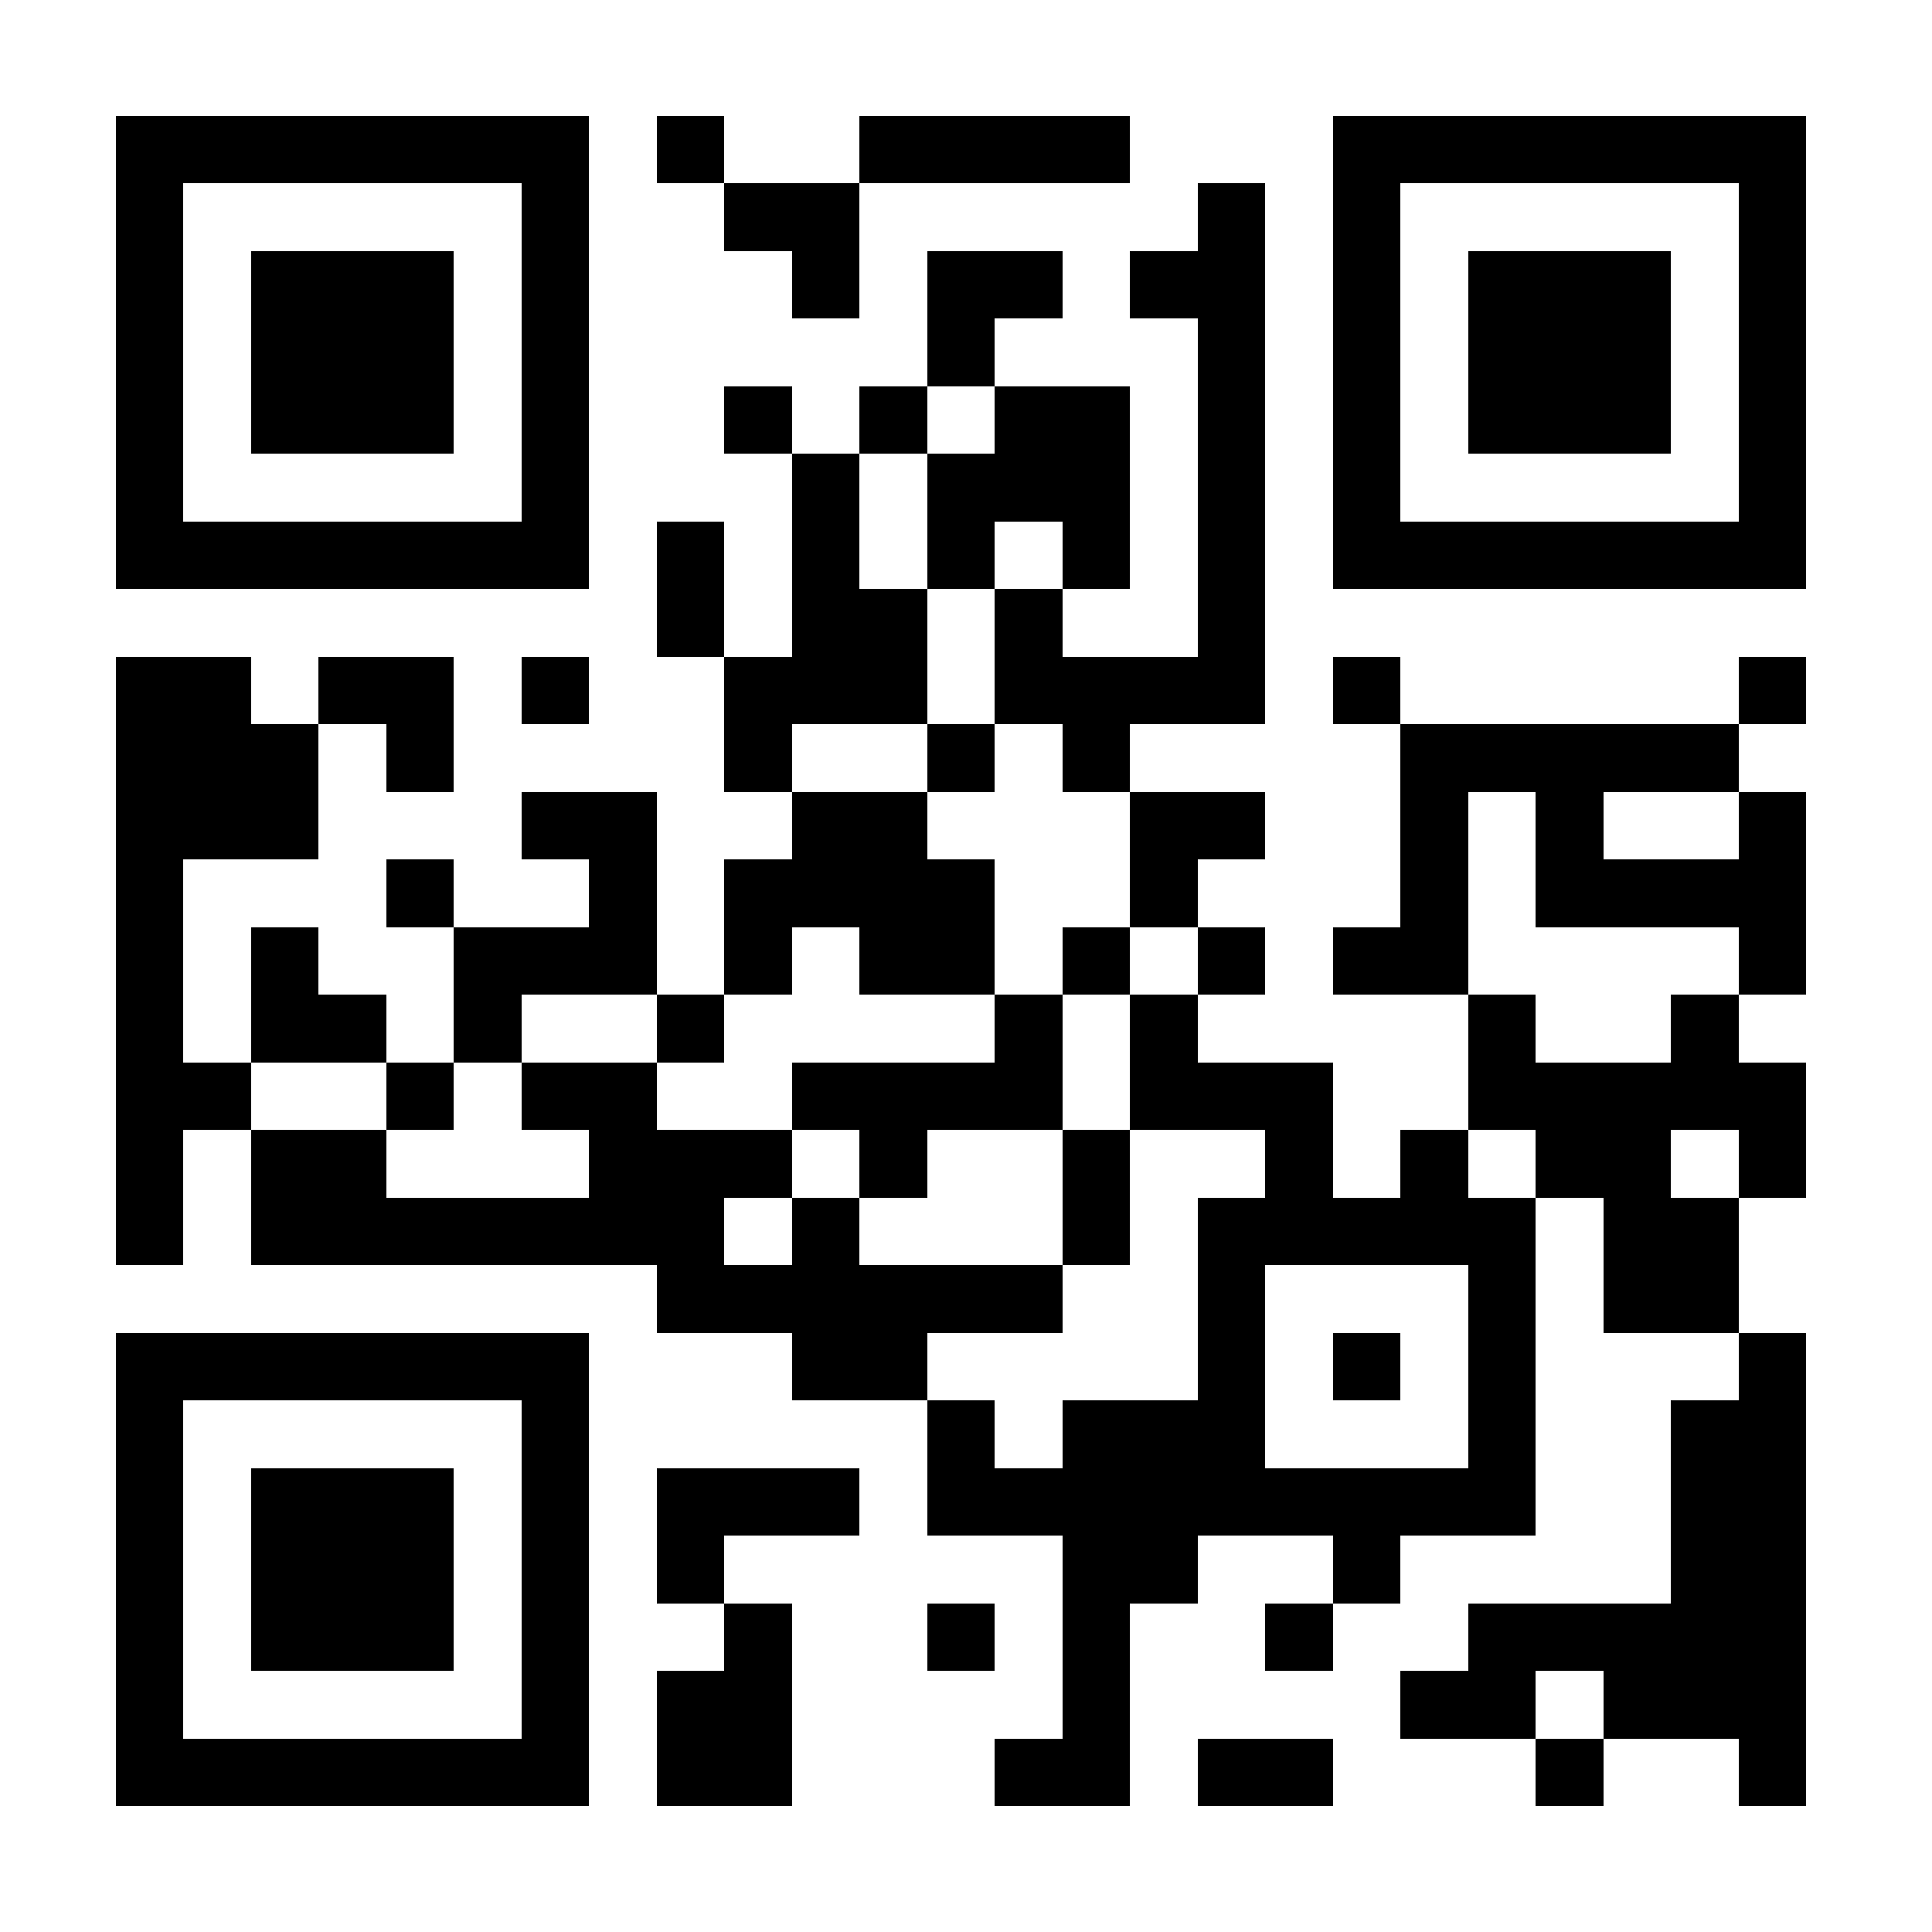
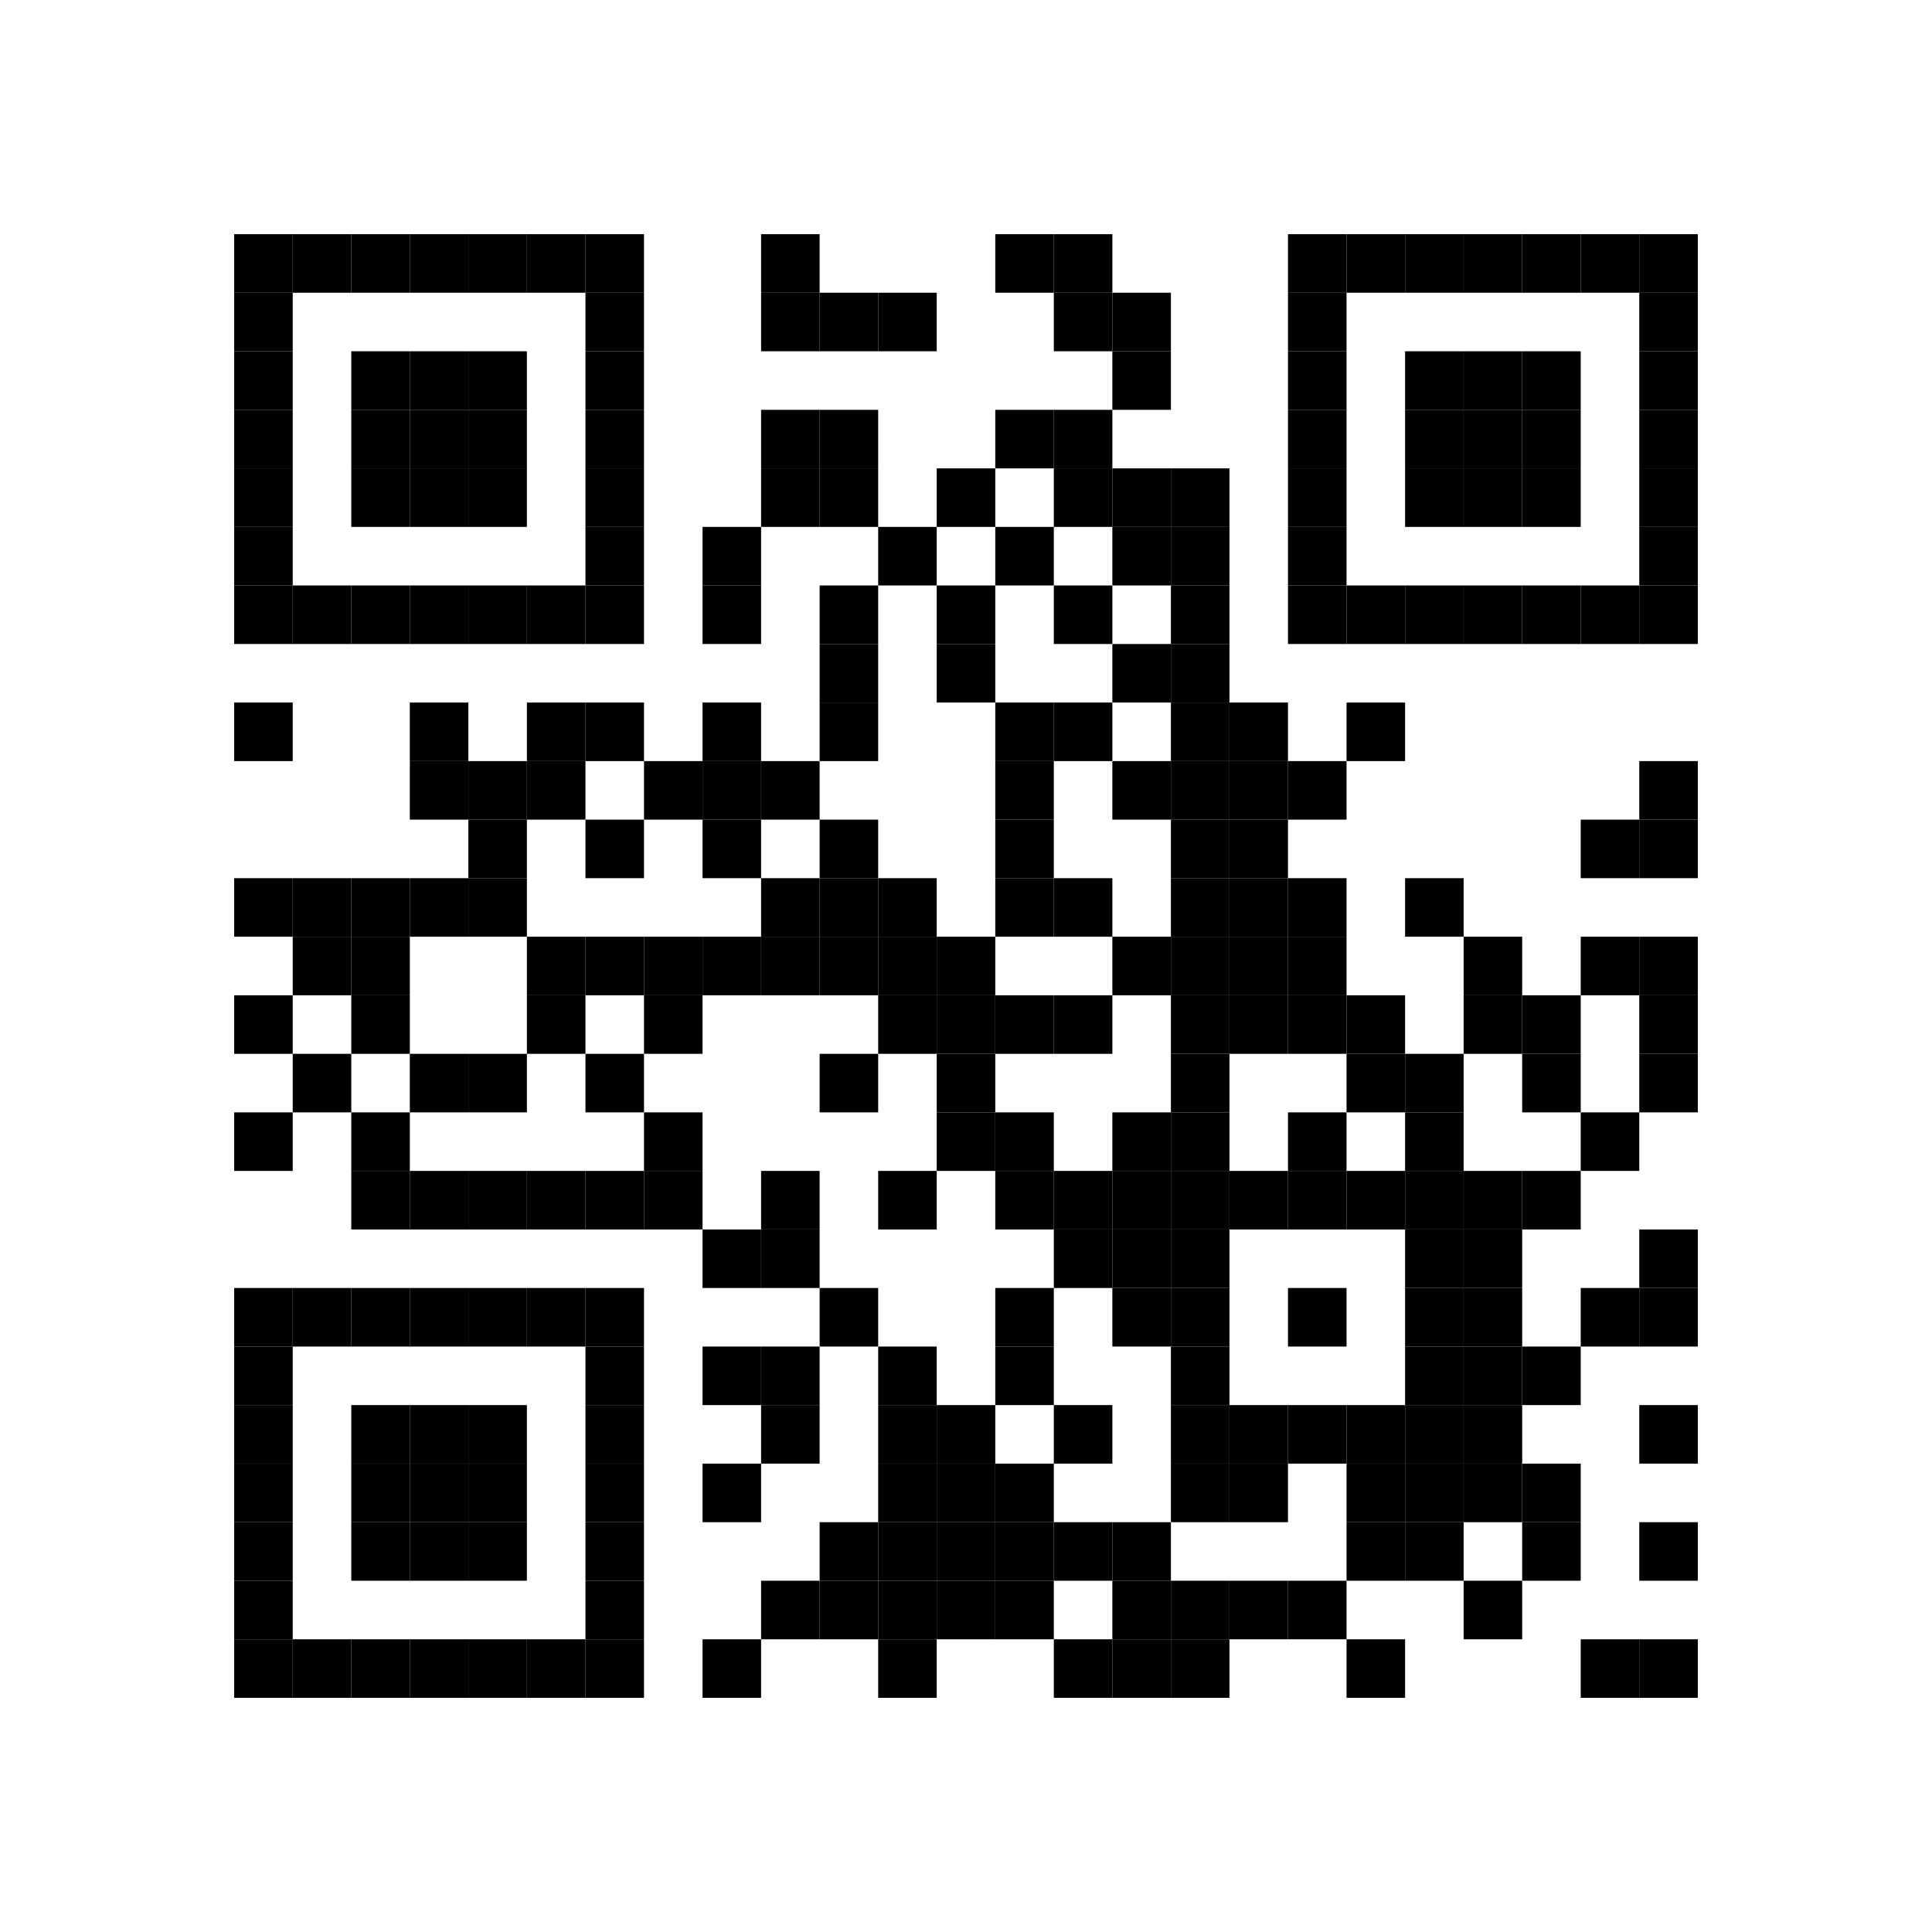
- <svg xmlns="http://www.w3.org/2000/svg" version="1.1" baseProfile="tiny" width="200" height="200">
-   <rect shape-rendering="optimizeSpeed" x="0" y="0" width="200" height="200" fill="white" />
-   <rect shape-rendering="optimizeSpeed" x="12" y="12" width="7" height="7" fill="black" />
-   <rect shape-rendering="optimizeSpeed" x="19" y="12" width="7" height="7" fill="black" />
-   <rect shape-rendering="optimizeSpeed" x="26" y="12" width="7" height="7" fill="black" />
-   <rect shape-rendering="optimizeSpeed" x="33" y="12" width="7" height="7" fill="black" />
-   <rect shape-rendering="optimizeSpeed" x="40" y="12" width="7" height="7" fill="black" />
-   <rect shape-rendering="optimizeSpeed" x="47" y="12" width="7" height="7" fill="black" />
-   <rect shape-rendering="optimizeSpeed" x="54" y="12" width="7" height="7" fill="black" />
-   <rect shape-rendering="optimizeSpeed" x="68" y="12" width="7" height="7" fill="black" />
-   <rect shape-rendering="optimizeSpeed" x="89" y="12" width="7" height="7" fill="black" />
-   <rect shape-rendering="optimizeSpeed" x="96" y="12" width="7" height="7" fill="black" />
-   <rect shape-rendering="optimizeSpeed" x="103" y="12" width="7" height="7" fill="black" />
-   <rect shape-rendering="optimizeSpeed" x="110" y="12" width="7" height="7" fill="black" />
-   <rect shape-rendering="optimizeSpeed" x="138" y="12" width="7" height="7" fill="black" />
-   <rect shape-rendering="optimizeSpeed" x="145" y="12" width="7" height="7" fill="black" />
-   <rect shape-rendering="optimizeSpeed" x="152" y="12" width="7" height="7" fill="black" />
-   <rect shape-rendering="optimizeSpeed" x="159" y="12" width="7" height="7" fill="black" />
-   <rect shape-rendering="optimizeSpeed" x="166" y="12" width="7" height="7" fill="black" />
-   <rect shape-rendering="optimizeSpeed" x="173" y="12" width="7" height="7" fill="black" />
-   <rect shape-rendering="optimizeSpeed" x="180" y="12" width="7" height="7" fill="black" />
-   <rect shape-rendering="optimizeSpeed" x="12" y="19" width="7" height="7" fill="black" />
-   <rect shape-rendering="optimizeSpeed" x="54" y="19" width="7" height="7" fill="black" />
-   <rect shape-rendering="optimizeSpeed" x="75" y="19" width="7" height="7" fill="black" />
-   <rect shape-rendering="optimizeSpeed" x="82" y="19" width="7" height="7" fill="black" />
-   <rect shape-rendering="optimizeSpeed" x="124" y="19" width="7" height="7" fill="black" />
-   <rect shape-rendering="optimizeSpeed" x="138" y="19" width="7" height="7" fill="black" />
-   <rect shape-rendering="optimizeSpeed" x="180" y="19" width="7" height="7" fill="black" />
-   <rect shape-rendering="optimizeSpeed" x="12" y="26" width="7" height="7" fill="black" />
-   <rect shape-rendering="optimizeSpeed" x="26" y="26" width="7" height="7" fill="black" />
-   <rect shape-rendering="optimizeSpeed" x="33" y="26" width="7" height="7" fill="black" />
-   <rect shape-rendering="optimizeSpeed" x="40" y="26" width="7" height="7" fill="black" />
-   <rect shape-rendering="optimizeSpeed" x="54" y="26" width="7" height="7" fill="black" />
-   <rect shape-rendering="optimizeSpeed" x="82" y="26" width="7" height="7" fill="black" />
-   <rect shape-rendering="optimizeSpeed" x="96" y="26" width="7" height="7" fill="black" />
-   <rect shape-rendering="optimizeSpeed" x="103" y="26" width="7" height="7" fill="black" />
-   <rect shape-rendering="optimizeSpeed" x="117" y="26" width="7" height="7" fill="black" />
-   <rect shape-rendering="optimizeSpeed" x="124" y="26" width="7" height="7" fill="black" />
-   <rect shape-rendering="optimizeSpeed" x="138" y="26" width="7" height="7" fill="black" />
-   <rect shape-rendering="optimizeSpeed" x="152" y="26" width="7" height="7" fill="black" />
-   <rect shape-rendering="optimizeSpeed" x="159" y="26" width="7" height="7" fill="black" />
-   <rect shape-rendering="optimizeSpeed" x="166" y="26" width="7" height="7" fill="black" />
-   <rect shape-rendering="optimizeSpeed" x="180" y="26" width="7" height="7" fill="black" />
-   <rect shape-rendering="optimizeSpeed" x="12" y="33" width="7" height="7" fill="black" />
-   <rect shape-rendering="optimizeSpeed" x="26" y="33" width="7" height="7" fill="black" />
-   <rect shape-rendering="optimizeSpeed" x="33" y="33" width="7" height="7" fill="black" />
-   <rect shape-rendering="optimizeSpeed" x="40" y="33" width="7" height="7" fill="black" />
-   <rect shape-rendering="optimizeSpeed" x="54" y="33" width="7" height="7" fill="black" />
-   <rect shape-rendering="optimizeSpeed" x="96" y="33" width="7" height="7" fill="black" />
-   <rect shape-rendering="optimizeSpeed" x="124" y="33" width="7" height="7" fill="black" />
-   <rect shape-rendering="optimizeSpeed" x="138" y="33" width="7" height="7" fill="black" />
-   <rect shape-rendering="optimizeSpeed" x="152" y="33" width="7" height="7" fill="black" />
-   <rect shape-rendering="optimizeSpeed" x="159" y="33" width="7" height="7" fill="black" />
-   <rect shape-rendering="optimizeSpeed" x="166" y="33" width="7" height="7" fill="black" />
-   <rect shape-rendering="optimizeSpeed" x="180" y="33" width="7" height="7" fill="black" />
-   <rect shape-rendering="optimizeSpeed" x="12" y="40" width="7" height="7" fill="black" />
-   <rect shape-rendering="optimizeSpeed" x="26" y="40" width="7" height="7" fill="black" />
-   <rect shape-rendering="optimizeSpeed" x="33" y="40" width="7" height="7" fill="black" />
-   <rect shape-rendering="optimizeSpeed" x="40" y="40" width="7" height="7" fill="black" />
-   <rect shape-rendering="optimizeSpeed" x="54" y="40" width="7" height="7" fill="black" />
-   <rect shape-rendering="optimizeSpeed" x="75" y="40" width="7" height="7" fill="black" />
-   <rect shape-rendering="optimizeSpeed" x="89" y="40" width="7" height="7" fill="black" />
-   <rect shape-rendering="optimizeSpeed" x="103" y="40" width="7" height="7" fill="black" />
-   <rect shape-rendering="optimizeSpeed" x="110" y="40" width="7" height="7" fill="black" />
-   <rect shape-rendering="optimizeSpeed" x="124" y="40" width="7" height="7" fill="black" />
-   <rect shape-rendering="optimizeSpeed" x="138" y="40" width="7" height="7" fill="black" />
-   <rect shape-rendering="optimizeSpeed" x="152" y="40" width="7" height="7" fill="black" />
-   <rect shape-rendering="optimizeSpeed" x="159" y="40" width="7" height="7" fill="black" />
-   <rect shape-rendering="optimizeSpeed" x="166" y="40" width="7" height="7" fill="black" />
-   <rect shape-rendering="optimizeSpeed" x="180" y="40" width="7" height="7" fill="black" />
-   <rect shape-rendering="optimizeSpeed" x="12" y="47" width="7" height="7" fill="black" />
-   <rect shape-rendering="optimizeSpeed" x="54" y="47" width="7" height="7" fill="black" />
-   <rect shape-rendering="optimizeSpeed" x="82" y="47" width="7" height="7" fill="black" />
-   <rect shape-rendering="optimizeSpeed" x="96" y="47" width="7" height="7" fill="black" />
-   <rect shape-rendering="optimizeSpeed" x="103" y="47" width="7" height="7" fill="black" />
-   <rect shape-rendering="optimizeSpeed" x="110" y="47" width="7" height="7" fill="black" />
-   <rect shape-rendering="optimizeSpeed" x="124" y="47" width="7" height="7" fill="black" />
-   <rect shape-rendering="optimizeSpeed" x="138" y="47" width="7" height="7" fill="black" />
-   <rect shape-rendering="optimizeSpeed" x="180" y="47" width="7" height="7" fill="black" />
-   <rect shape-rendering="optimizeSpeed" x="12" y="54" width="7" height="7" fill="black" />
-   <rect shape-rendering="optimizeSpeed" x="19" y="54" width="7" height="7" fill="black" />
-   <rect shape-rendering="optimizeSpeed" x="26" y="54" width="7" height="7" fill="black" />
-   <rect shape-rendering="optimizeSpeed" x="33" y="54" width="7" height="7" fill="black" />
-   <rect shape-rendering="optimizeSpeed" x="40" y="54" width="7" height="7" fill="black" />
-   <rect shape-rendering="optimizeSpeed" x="47" y="54" width="7" height="7" fill="black" />
-   <rect shape-rendering="optimizeSpeed" x="54" y="54" width="7" height="7" fill="black" />
-   <rect shape-rendering="optimizeSpeed" x="68" y="54" width="7" height="7" fill="black" />
-   <rect shape-rendering="optimizeSpeed" x="82" y="54" width="7" height="7" fill="black" />
-   <rect shape-rendering="optimizeSpeed" x="96" y="54" width="7" height="7" fill="black" />
-   <rect shape-rendering="optimizeSpeed" x="110" y="54" width="7" height="7" fill="black" />
-   <rect shape-rendering="optimizeSpeed" x="124" y="54" width="7" height="7" fill="black" />
-   <rect shape-rendering="optimizeSpeed" x="138" y="54" width="7" height="7" fill="black" />
-   <rect shape-rendering="optimizeSpeed" x="145" y="54" width="7" height="7" fill="black" />
-   <rect shape-rendering="optimizeSpeed" x="152" y="54" width="7" height="7" fill="black" />
-   <rect shape-rendering="optimizeSpeed" x="159" y="54" width="7" height="7" fill="black" />
-   <rect shape-rendering="optimizeSpeed" x="166" y="54" width="7" height="7" fill="black" />
-   <rect shape-rendering="optimizeSpeed" x="173" y="54" width="7" height="7" fill="black" />
-   <rect shape-rendering="optimizeSpeed" x="180" y="54" width="7" height="7" fill="black" />
-   <rect shape-rendering="optimizeSpeed" x="68" y="61" width="7" height="7" fill="black" />
-   <rect shape-rendering="optimizeSpeed" x="82" y="61" width="7" height="7" fill="black" />
-   <rect shape-rendering="optimizeSpeed" x="89" y="61" width="7" height="7" fill="black" />
-   <rect shape-rendering="optimizeSpeed" x="103" y="61" width="7" height="7" fill="black" />
-   <rect shape-rendering="optimizeSpeed" x="124" y="61" width="7" height="7" fill="black" />
-   <rect shape-rendering="optimizeSpeed" x="12" y="68" width="7" height="7" fill="black" />
-   <rect shape-rendering="optimizeSpeed" x="19" y="68" width="7" height="7" fill="black" />
-   <rect shape-rendering="optimizeSpeed" x="33" y="68" width="7" height="7" fill="black" />
-   <rect shape-rendering="optimizeSpeed" x="40" y="68" width="7" height="7" fill="black" />
-   <rect shape-rendering="optimizeSpeed" x="54" y="68" width="7" height="7" fill="black" />
-   <rect shape-rendering="optimizeSpeed" x="75" y="68" width="7" height="7" fill="black" />
-   <rect shape-rendering="optimizeSpeed" x="82" y="68" width="7" height="7" fill="black" />
-   <rect shape-rendering="optimizeSpeed" x="89" y="68" width="7" height="7" fill="black" />
-   <rect shape-rendering="optimizeSpeed" x="103" y="68" width="7" height="7" fill="black" />
-   <rect shape-rendering="optimizeSpeed" x="110" y="68" width="7" height="7" fill="black" />
-   <rect shape-rendering="optimizeSpeed" x="117" y="68" width="7" height="7" fill="black" />
-   <rect shape-rendering="optimizeSpeed" x="124" y="68" width="7" height="7" fill="black" />
-   <rect shape-rendering="optimizeSpeed" x="138" y="68" width="7" height="7" fill="black" />
-   <rect shape-rendering="optimizeSpeed" x="180" y="68" width="7" height="7" fill="black" />
-   <rect shape-rendering="optimizeSpeed" x="12" y="75" width="7" height="7" fill="black" />
-   <rect shape-rendering="optimizeSpeed" x="19" y="75" width="7" height="7" fill="black" />
-   <rect shape-rendering="optimizeSpeed" x="26" y="75" width="7" height="7" fill="black" />
-   <rect shape-rendering="optimizeSpeed" x="40" y="75" width="7" height="7" fill="black" />
-   <rect shape-rendering="optimizeSpeed" x="75" y="75" width="7" height="7" fill="black" />
-   <rect shape-rendering="optimizeSpeed" x="96" y="75" width="7" height="7" fill="black" />
-   <rect shape-rendering="optimizeSpeed" x="110" y="75" width="7" height="7" fill="black" />
-   <rect shape-rendering="optimizeSpeed" x="145" y="75" width="7" height="7" fill="black" />
-   <rect shape-rendering="optimizeSpeed" x="152" y="75" width="7" height="7" fill="black" />
-   <rect shape-rendering="optimizeSpeed" x="159" y="75" width="7" height="7" fill="black" />
-   <rect shape-rendering="optimizeSpeed" x="166" y="75" width="7" height="7" fill="black" />
-   <rect shape-rendering="optimizeSpeed" x="173" y="75" width="7" height="7" fill="black" />
-   <rect shape-rendering="optimizeSpeed" x="12" y="82" width="7" height="7" fill="black" />
-   <rect shape-rendering="optimizeSpeed" x="19" y="82" width="7" height="7" fill="black" />
-   <rect shape-rendering="optimizeSpeed" x="26" y="82" width="7" height="7" fill="black" />
-   <rect shape-rendering="optimizeSpeed" x="54" y="82" width="7" height="7" fill="black" />
-   <rect shape-rendering="optimizeSpeed" x="61" y="82" width="7" height="7" fill="black" />
-   <rect shape-rendering="optimizeSpeed" x="82" y="82" width="7" height="7" fill="black" />
-   <rect shape-rendering="optimizeSpeed" x="89" y="82" width="7" height="7" fill="black" />
-   <rect shape-rendering="optimizeSpeed" x="117" y="82" width="7" height="7" fill="black" />
-   <rect shape-rendering="optimizeSpeed" x="124" y="82" width="7" height="7" fill="black" />
-   <rect shape-rendering="optimizeSpeed" x="145" y="82" width="7" height="7" fill="black" />
-   <rect shape-rendering="optimizeSpeed" x="159" y="82" width="7" height="7" fill="black" />
-   <rect shape-rendering="optimizeSpeed" x="180" y="82" width="7" height="7" fill="black" />
-   <rect shape-rendering="optimizeSpeed" x="12" y="89" width="7" height="7" fill="black" />
-   <rect shape-rendering="optimizeSpeed" x="40" y="89" width="7" height="7" fill="black" />
-   <rect shape-rendering="optimizeSpeed" x="61" y="89" width="7" height="7" fill="black" />
-   <rect shape-rendering="optimizeSpeed" x="75" y="89" width="7" height="7" fill="black" />
-   <rect shape-rendering="optimizeSpeed" x="82" y="89" width="7" height="7" fill="black" />
-   <rect shape-rendering="optimizeSpeed" x="89" y="89" width="7" height="7" fill="black" />
-   <rect shape-rendering="optimizeSpeed" x="96" y="89" width="7" height="7" fill="black" />
-   <rect shape-rendering="optimizeSpeed" x="117" y="89" width="7" height="7" fill="black" />
-   <rect shape-rendering="optimizeSpeed" x="145" y="89" width="7" height="7" fill="black" />
-   <rect shape-rendering="optimizeSpeed" x="159" y="89" width="7" height="7" fill="black" />
-   <rect shape-rendering="optimizeSpeed" x="166" y="89" width="7" height="7" fill="black" />
-   <rect shape-rendering="optimizeSpeed" x="173" y="89" width="7" height="7" fill="black" />
-   <rect shape-rendering="optimizeSpeed" x="180" y="89" width="7" height="7" fill="black" />
-   <rect shape-rendering="optimizeSpeed" x="12" y="96" width="7" height="7" fill="black" />
-   <rect shape-rendering="optimizeSpeed" x="26" y="96" width="7" height="7" fill="black" />
-   <rect shape-rendering="optimizeSpeed" x="47" y="96" width="7" height="7" fill="black" />
-   <rect shape-rendering="optimizeSpeed" x="54" y="96" width="7" height="7" fill="black" />
-   <rect shape-rendering="optimizeSpeed" x="61" y="96" width="7" height="7" fill="black" />
-   <rect shape-rendering="optimizeSpeed" x="75" y="96" width="7" height="7" fill="black" />
-   <rect shape-rendering="optimizeSpeed" x="89" y="96" width="7" height="7" fill="black" />
-   <rect shape-rendering="optimizeSpeed" x="96" y="96" width="7" height="7" fill="black" />
-   <rect shape-rendering="optimizeSpeed" x="110" y="96" width="7" height="7" fill="black" />
-   <rect shape-rendering="optimizeSpeed" x="124" y="96" width="7" height="7" fill="black" />
-   <rect shape-rendering="optimizeSpeed" x="138" y="96" width="7" height="7" fill="black" />
-   <rect shape-rendering="optimizeSpeed" x="145" y="96" width="7" height="7" fill="black" />
-   <rect shape-rendering="optimizeSpeed" x="180" y="96" width="7" height="7" fill="black" />
-   <rect shape-rendering="optimizeSpeed" x="12" y="103" width="7" height="7" fill="black" />
-   <rect shape-rendering="optimizeSpeed" x="26" y="103" width="7" height="7" fill="black" />
-   <rect shape-rendering="optimizeSpeed" x="33" y="103" width="7" height="7" fill="black" />
-   <rect shape-rendering="optimizeSpeed" x="47" y="103" width="7" height="7" fill="black" />
-   <rect shape-rendering="optimizeSpeed" x="68" y="103" width="7" height="7" fill="black" />
-   <rect shape-rendering="optimizeSpeed" x="103" y="103" width="7" height="7" fill="black" />
-   <rect shape-rendering="optimizeSpeed" x="117" y="103" width="7" height="7" fill="black" />
-   <rect shape-rendering="optimizeSpeed" x="152" y="103" width="7" height="7" fill="black" />
-   <rect shape-rendering="optimizeSpeed" x="173" y="103" width="7" height="7" fill="black" />
-   <rect shape-rendering="optimizeSpeed" x="12" y="110" width="7" height="7" fill="black" />
-   <rect shape-rendering="optimizeSpeed" x="19" y="110" width="7" height="7" fill="black" />
-   <rect shape-rendering="optimizeSpeed" x="40" y="110" width="7" height="7" fill="black" />
-   <rect shape-rendering="optimizeSpeed" x="54" y="110" width="7" height="7" fill="black" />
-   <rect shape-rendering="optimizeSpeed" x="61" y="110" width="7" height="7" fill="black" />
-   <rect shape-rendering="optimizeSpeed" x="82" y="110" width="7" height="7" fill="black" />
-   <rect shape-rendering="optimizeSpeed" x="89" y="110" width="7" height="7" fill="black" />
-   <rect shape-rendering="optimizeSpeed" x="96" y="110" width="7" height="7" fill="black" />
-   <rect shape-rendering="optimizeSpeed" x="103" y="110" width="7" height="7" fill="black" />
-   <rect shape-rendering="optimizeSpeed" x="117" y="110" width="7" height="7" fill="black" />
-   <rect shape-rendering="optimizeSpeed" x="124" y="110" width="7" height="7" fill="black" />
-   <rect shape-rendering="optimizeSpeed" x="131" y="110" width="7" height="7" fill="black" />
-   <rect shape-rendering="optimizeSpeed" x="152" y="110" width="7" height="7" fill="black" />
-   <rect shape-rendering="optimizeSpeed" x="159" y="110" width="7" height="7" fill="black" />
-   <rect shape-rendering="optimizeSpeed" x="166" y="110" width="7" height="7" fill="black" />
-   <rect shape-rendering="optimizeSpeed" x="173" y="110" width="7" height="7" fill="black" />
-   <rect shape-rendering="optimizeSpeed" x="180" y="110" width="7" height="7" fill="black" />
-   <rect shape-rendering="optimizeSpeed" x="12" y="117" width="7" height="7" fill="black" />
-   <rect shape-rendering="optimizeSpeed" x="26" y="117" width="7" height="7" fill="black" />
-   <rect shape-rendering="optimizeSpeed" x="33" y="117" width="7" height="7" fill="black" />
-   <rect shape-rendering="optimizeSpeed" x="61" y="117" width="7" height="7" fill="black" />
-   <rect shape-rendering="optimizeSpeed" x="68" y="117" width="7" height="7" fill="black" />
-   <rect shape-rendering="optimizeSpeed" x="75" y="117" width="7" height="7" fill="black" />
-   <rect shape-rendering="optimizeSpeed" x="89" y="117" width="7" height="7" fill="black" />
-   <rect shape-rendering="optimizeSpeed" x="110" y="117" width="7" height="7" fill="black" />
-   <rect shape-rendering="optimizeSpeed" x="131" y="117" width="7" height="7" fill="black" />
-   <rect shape-rendering="optimizeSpeed" x="145" y="117" width="7" height="7" fill="black" />
-   <rect shape-rendering="optimizeSpeed" x="159" y="117" width="7" height="7" fill="black" />
-   <rect shape-rendering="optimizeSpeed" x="166" y="117" width="7" height="7" fill="black" />
-   <rect shape-rendering="optimizeSpeed" x="180" y="117" width="7" height="7" fill="black" />
-   <rect shape-rendering="optimizeSpeed" x="12" y="124" width="7" height="7" fill="black" />
-   <rect shape-rendering="optimizeSpeed" x="26" y="124" width="7" height="7" fill="black" />
-   <rect shape-rendering="optimizeSpeed" x="33" y="124" width="7" height="7" fill="black" />
-   <rect shape-rendering="optimizeSpeed" x="40" y="124" width="7" height="7" fill="black" />
-   <rect shape-rendering="optimizeSpeed" x="47" y="124" width="7" height="7" fill="black" />
-   <rect shape-rendering="optimizeSpeed" x="54" y="124" width="7" height="7" fill="black" />
-   <rect shape-rendering="optimizeSpeed" x="61" y="124" width="7" height="7" fill="black" />
-   <rect shape-rendering="optimizeSpeed" x="68" y="124" width="7" height="7" fill="black" />
-   <rect shape-rendering="optimizeSpeed" x="82" y="124" width="7" height="7" fill="black" />
-   <rect shape-rendering="optimizeSpeed" x="110" y="124" width="7" height="7" fill="black" />
-   <rect shape-rendering="optimizeSpeed" x="124" y="124" width="7" height="7" fill="black" />
-   <rect shape-rendering="optimizeSpeed" x="131" y="124" width="7" height="7" fill="black" />
-   <rect shape-rendering="optimizeSpeed" x="138" y="124" width="7" height="7" fill="black" />
-   <rect shape-rendering="optimizeSpeed" x="145" y="124" width="7" height="7" fill="black" />
-   <rect shape-rendering="optimizeSpeed" x="152" y="124" width="7" height="7" fill="black" />
-   <rect shape-rendering="optimizeSpeed" x="166" y="124" width="7" height="7" fill="black" />
-   <rect shape-rendering="optimizeSpeed" x="173" y="124" width="7" height="7" fill="black" />
-   <rect shape-rendering="optimizeSpeed" x="68" y="131" width="7" height="7" fill="black" />
-   <rect shape-rendering="optimizeSpeed" x="75" y="131" width="7" height="7" fill="black" />
-   <rect shape-rendering="optimizeSpeed" x="82" y="131" width="7" height="7" fill="black" />
-   <rect shape-rendering="optimizeSpeed" x="89" y="131" width="7" height="7" fill="black" />
-   <rect shape-rendering="optimizeSpeed" x="96" y="131" width="7" height="7" fill="black" />
-   <rect shape-rendering="optimizeSpeed" x="103" y="131" width="7" height="7" fill="black" />
-   <rect shape-rendering="optimizeSpeed" x="124" y="131" width="7" height="7" fill="black" />
-   <rect shape-rendering="optimizeSpeed" x="152" y="131" width="7" height="7" fill="black" />
-   <rect shape-rendering="optimizeSpeed" x="166" y="131" width="7" height="7" fill="black" />
-   <rect shape-rendering="optimizeSpeed" x="173" y="131" width="7" height="7" fill="black" />
-   <rect shape-rendering="optimizeSpeed" x="12" y="138" width="7" height="7" fill="black" />
-   <rect shape-rendering="optimizeSpeed" x="19" y="138" width="7" height="7" fill="black" />
-   <rect shape-rendering="optimizeSpeed" x="26" y="138" width="7" height="7" fill="black" />
-   <rect shape-rendering="optimizeSpeed" x="33" y="138" width="7" height="7" fill="black" />
-   <rect shape-rendering="optimizeSpeed" x="40" y="138" width="7" height="7" fill="black" />
-   <rect shape-rendering="optimizeSpeed" x="47" y="138" width="7" height="7" fill="black" />
-   <rect shape-rendering="optimizeSpeed" x="54" y="138" width="7" height="7" fill="black" />
-   <rect shape-rendering="optimizeSpeed" x="82" y="138" width="7" height="7" fill="black" />
-   <rect shape-rendering="optimizeSpeed" x="89" y="138" width="7" height="7" fill="black" />
-   <rect shape-rendering="optimizeSpeed" x="124" y="138" width="7" height="7" fill="black" />
-   <rect shape-rendering="optimizeSpeed" x="138" y="138" width="7" height="7" fill="black" />
-   <rect shape-rendering="optimizeSpeed" x="152" y="138" width="7" height="7" fill="black" />
-   <rect shape-rendering="optimizeSpeed" x="180" y="138" width="7" height="7" fill="black" />
-   <rect shape-rendering="optimizeSpeed" x="12" y="145" width="7" height="7" fill="black" />
-   <rect shape-rendering="optimizeSpeed" x="54" y="145" width="7" height="7" fill="black" />
-   <rect shape-rendering="optimizeSpeed" x="96" y="145" width="7" height="7" fill="black" />
-   <rect shape-rendering="optimizeSpeed" x="110" y="145" width="7" height="7" fill="black" />
-   <rect shape-rendering="optimizeSpeed" x="117" y="145" width="7" height="7" fill="black" />
-   <rect shape-rendering="optimizeSpeed" x="124" y="145" width="7" height="7" fill="black" />
-   <rect shape-rendering="optimizeSpeed" x="152" y="145" width="7" height="7" fill="black" />
-   <rect shape-rendering="optimizeSpeed" x="173" y="145" width="7" height="7" fill="black" />
-   <rect shape-rendering="optimizeSpeed" x="180" y="145" width="7" height="7" fill="black" />
-   <rect shape-rendering="optimizeSpeed" x="12" y="152" width="7" height="7" fill="black" />
-   <rect shape-rendering="optimizeSpeed" x="26" y="152" width="7" height="7" fill="black" />
-   <rect shape-rendering="optimizeSpeed" x="33" y="152" width="7" height="7" fill="black" />
-   <rect shape-rendering="optimizeSpeed" x="40" y="152" width="7" height="7" fill="black" />
-   <rect shape-rendering="optimizeSpeed" x="54" y="152" width="7" height="7" fill="black" />
-   <rect shape-rendering="optimizeSpeed" x="68" y="152" width="7" height="7" fill="black" />
-   <rect shape-rendering="optimizeSpeed" x="75" y="152" width="7" height="7" fill="black" />
-   <rect shape-rendering="optimizeSpeed" x="82" y="152" width="7" height="7" fill="black" />
-   <rect shape-rendering="optimizeSpeed" x="96" y="152" width="7" height="7" fill="black" />
-   <rect shape-rendering="optimizeSpeed" x="103" y="152" width="7" height="7" fill="black" />
-   <rect shape-rendering="optimizeSpeed" x="110" y="152" width="7" height="7" fill="black" />
-   <rect shape-rendering="optimizeSpeed" x="117" y="152" width="7" height="7" fill="black" />
-   <rect shape-rendering="optimizeSpeed" x="124" y="152" width="7" height="7" fill="black" />
-   <rect shape-rendering="optimizeSpeed" x="131" y="152" width="7" height="7" fill="black" />
-   <rect shape-rendering="optimizeSpeed" x="138" y="152" width="7" height="7" fill="black" />
-   <rect shape-rendering="optimizeSpeed" x="145" y="152" width="7" height="7" fill="black" />
-   <rect shape-rendering="optimizeSpeed" x="152" y="152" width="7" height="7" fill="black" />
-   <rect shape-rendering="optimizeSpeed" x="173" y="152" width="7" height="7" fill="black" />
-   <rect shape-rendering="optimizeSpeed" x="180" y="152" width="7" height="7" fill="black" />
-   <rect shape-rendering="optimizeSpeed" x="12" y="159" width="7" height="7" fill="black" />
-   <rect shape-rendering="optimizeSpeed" x="26" y="159" width="7" height="7" fill="black" />
-   <rect shape-rendering="optimizeSpeed" x="33" y="159" width="7" height="7" fill="black" />
-   <rect shape-rendering="optimizeSpeed" x="40" y="159" width="7" height="7" fill="black" />
-   <rect shape-rendering="optimizeSpeed" x="54" y="159" width="7" height="7" fill="black" />
-   <rect shape-rendering="optimizeSpeed" x="68" y="159" width="7" height="7" fill="black" />
-   <rect shape-rendering="optimizeSpeed" x="110" y="159" width="7" height="7" fill="black" />
-   <rect shape-rendering="optimizeSpeed" x="117" y="159" width="7" height="7" fill="black" />
-   <rect shape-rendering="optimizeSpeed" x="138" y="159" width="7" height="7" fill="black" />
-   <rect shape-rendering="optimizeSpeed" x="173" y="159" width="7" height="7" fill="black" />
-   <rect shape-rendering="optimizeSpeed" x="180" y="159" width="7" height="7" fill="black" />
-   <rect shape-rendering="optimizeSpeed" x="12" y="166" width="7" height="7" fill="black" />
-   <rect shape-rendering="optimizeSpeed" x="26" y="166" width="7" height="7" fill="black" />
-   <rect shape-rendering="optimizeSpeed" x="33" y="166" width="7" height="7" fill="black" />
-   <rect shape-rendering="optimizeSpeed" x="40" y="166" width="7" height="7" fill="black" />
-   <rect shape-rendering="optimizeSpeed" x="54" y="166" width="7" height="7" fill="black" />
-   <rect shape-rendering="optimizeSpeed" x="75" y="166" width="7" height="7" fill="black" />
-   <rect shape-rendering="optimizeSpeed" x="96" y="166" width="7" height="7" fill="black" />
-   <rect shape-rendering="optimizeSpeed" x="110" y="166" width="7" height="7" fill="black" />
-   <rect shape-rendering="optimizeSpeed" x="131" y="166" width="7" height="7" fill="black" />
-   <rect shape-rendering="optimizeSpeed" x="152" y="166" width="7" height="7" fill="black" />
-   <rect shape-rendering="optimizeSpeed" x="159" y="166" width="7" height="7" fill="black" />
-   <rect shape-rendering="optimizeSpeed" x="166" y="166" width="7" height="7" fill="black" />
-   <rect shape-rendering="optimizeSpeed" x="173" y="166" width="7" height="7" fill="black" />
-   <rect shape-rendering="optimizeSpeed" x="180" y="166" width="7" height="7" fill="black" />
-   <rect shape-rendering="optimizeSpeed" x="12" y="173" width="7" height="7" fill="black" />
-   <rect shape-rendering="optimizeSpeed" x="54" y="173" width="7" height="7" fill="black" />
-   <rect shape-rendering="optimizeSpeed" x="68" y="173" width="7" height="7" fill="black" />
-   <rect shape-rendering="optimizeSpeed" x="75" y="173" width="7" height="7" fill="black" />
-   <rect shape-rendering="optimizeSpeed" x="110" y="173" width="7" height="7" fill="black" />
-   <rect shape-rendering="optimizeSpeed" x="145" y="173" width="7" height="7" fill="black" />
-   <rect shape-rendering="optimizeSpeed" x="152" y="173" width="7" height="7" fill="black" />
-   <rect shape-rendering="optimizeSpeed" x="166" y="173" width="7" height="7" fill="black" />
-   <rect shape-rendering="optimizeSpeed" x="173" y="173" width="7" height="7" fill="black" />
-   <rect shape-rendering="optimizeSpeed" x="180" y="173" width="7" height="7" fill="black" />
-   <rect shape-rendering="optimizeSpeed" x="12" y="180" width="7" height="7" fill="black" />
-   <rect shape-rendering="optimizeSpeed" x="19" y="180" width="7" height="7" fill="black" />
-   <rect shape-rendering="optimizeSpeed" x="26" y="180" width="7" height="7" fill="black" />
-   <rect shape-rendering="optimizeSpeed" x="33" y="180" width="7" height="7" fill="black" />
-   <rect shape-rendering="optimizeSpeed" x="40" y="180" width="7" height="7" fill="black" />
-   <rect shape-rendering="optimizeSpeed" x="47" y="180" width="7" height="7" fill="black" />
-   <rect shape-rendering="optimizeSpeed" x="54" y="180" width="7" height="7" fill="black" />
-   <rect shape-rendering="optimizeSpeed" x="68" y="180" width="7" height="7" fill="black" />
-   <rect shape-rendering="optimizeSpeed" x="75" y="180" width="7" height="7" fill="black" />
-   <rect shape-rendering="optimizeSpeed" x="103" y="180" width="7" height="7" fill="black" />
-   <rect shape-rendering="optimizeSpeed" x="110" y="180" width="7" height="7" fill="black" />
-   <rect shape-rendering="optimizeSpeed" x="124" y="180" width="7" height="7" fill="black" />
-   <rect shape-rendering="optimizeSpeed" x="131" y="180" width="7" height="7" fill="black" />
-   <rect shape-rendering="optimizeSpeed" x="159" y="180" width="7" height="7" fill="black" />
-   <rect shape-rendering="optimizeSpeed" x="180" y="180" width="7" height="7" fill="black" />
+ <svg xmlns="http://www.w3.org/2000/svg" xmlns:xlink="http://www.w3.org/1999/xlink" version="1.1" baseProfile="full" width="297" height="297" viewBox="0 0 297 297">
+   <rect width="297" height="297" fill="#ffffff" cx="0" cy="0" />
+   <defs>
+     <rect id="p" width="9" height="9" />
+   </defs>
+   <g fill="#000000">
+     <use x="36" y="36" xlink:href="#p" />
+     <use x="36" y="45" xlink:href="#p" />
+     <use x="36" y="54" xlink:href="#p" />
+     <use x="36" y="63" xlink:href="#p" />
+     <use x="36" y="72" xlink:href="#p" />
+     <use x="36" y="81" xlink:href="#p" />
+     <use x="36" y="90" xlink:href="#p" />
+     <use x="36" y="108" xlink:href="#p" />
+     <use x="36" y="135" xlink:href="#p" />
+     <use x="36" y="153" xlink:href="#p" />
+     <use x="36" y="171" xlink:href="#p" />
+     <use x="36" y="198" xlink:href="#p" />
+     <use x="36" y="207" xlink:href="#p" />
+     <use x="36" y="216" xlink:href="#p" />
+     <use x="36" y="225" xlink:href="#p" />
+     <use x="36" y="234" xlink:href="#p" />
+     <use x="36" y="243" xlink:href="#p" />
+     <use x="36" y="252" xlink:href="#p" />
+     <use x="45" y="36" xlink:href="#p" />
+     <use x="45" y="90" xlink:href="#p" />
+     <use x="45" y="135" xlink:href="#p" />
+     <use x="45" y="144" xlink:href="#p" />
+     <use x="45" y="162" xlink:href="#p" />
+     <use x="45" y="198" xlink:href="#p" />
+     <use x="45" y="252" xlink:href="#p" />
+     <use x="54" y="36" xlink:href="#p" />
+     <use x="54" y="54" xlink:href="#p" />
+     <use x="54" y="63" xlink:href="#p" />
+     <use x="54" y="72" xlink:href="#p" />
+     <use x="54" y="90" xlink:href="#p" />
+     <use x="54" y="135" xlink:href="#p" />
+     <use x="54" y="144" xlink:href="#p" />
+     <use x="54" y="153" xlink:href="#p" />
+     <use x="54" y="171" xlink:href="#p" />
+     <use x="54" y="180" xlink:href="#p" />
+     <use x="54" y="198" xlink:href="#p" />
+     <use x="54" y="216" xlink:href="#p" />
+     <use x="54" y="225" xlink:href="#p" />
+     <use x="54" y="234" xlink:href="#p" />
+     <use x="54" y="252" xlink:href="#p" />
+     <use x="63" y="36" xlink:href="#p" />
+     <use x="63" y="54" xlink:href="#p" />
+     <use x="63" y="63" xlink:href="#p" />
+     <use x="63" y="72" xlink:href="#p" />
+     <use x="63" y="90" xlink:href="#p" />
+     <use x="63" y="108" xlink:href="#p" />
+     <use x="63" y="117" xlink:href="#p" />
+     <use x="63" y="135" xlink:href="#p" />
+     <use x="63" y="162" xlink:href="#p" />
+     <use x="63" y="180" xlink:href="#p" />
+     <use x="63" y="198" xlink:href="#p" />
+     <use x="63" y="216" xlink:href="#p" />
+     <use x="63" y="225" xlink:href="#p" />
+     <use x="63" y="234" xlink:href="#p" />
+     <use x="63" y="252" xlink:href="#p" />
+     <use x="72" y="36" xlink:href="#p" />
+     <use x="72" y="54" xlink:href="#p" />
+     <use x="72" y="63" xlink:href="#p" />
+     <use x="72" y="72" xlink:href="#p" />
+     <use x="72" y="90" xlink:href="#p" />
+     <use x="72" y="117" xlink:href="#p" />
+     <use x="72" y="126" xlink:href="#p" />
+     <use x="72" y="135" xlink:href="#p" />
+     <use x="72" y="162" xlink:href="#p" />
+     <use x="72" y="180" xlink:href="#p" />
+     <use x="72" y="198" xlink:href="#p" />
+     <use x="72" y="216" xlink:href="#p" />
+     <use x="72" y="225" xlink:href="#p" />
+     <use x="72" y="234" xlink:href="#p" />
+     <use x="72" y="252" xlink:href="#p" />
+     <use x="81" y="36" xlink:href="#p" />
+     <use x="81" y="90" xlink:href="#p" />
+     <use x="81" y="108" xlink:href="#p" />
+     <use x="81" y="117" xlink:href="#p" />
+     <use x="81" y="144" xlink:href="#p" />
+     <use x="81" y="153" xlink:href="#p" />
+     <use x="81" y="180" xlink:href="#p" />
+     <use x="81" y="198" xlink:href="#p" />
+     <use x="81" y="252" xlink:href="#p" />
+     <use x="90" y="36" xlink:href="#p" />
+     <use x="90" y="45" xlink:href="#p" />
+     <use x="90" y="54" xlink:href="#p" />
+     <use x="90" y="63" xlink:href="#p" />
+     <use x="90" y="72" xlink:href="#p" />
+     <use x="90" y="81" xlink:href="#p" />
+     <use x="90" y="90" xlink:href="#p" />
+     <use x="90" y="108" xlink:href="#p" />
+     <use x="90" y="126" xlink:href="#p" />
+     <use x="90" y="144" xlink:href="#p" />
+     <use x="90" y="162" xlink:href="#p" />
+     <use x="90" y="180" xlink:href="#p" />
+     <use x="90" y="198" xlink:href="#p" />
+     <use x="90" y="207" xlink:href="#p" />
+     <use x="90" y="216" xlink:href="#p" />
+     <use x="90" y="225" xlink:href="#p" />
+     <use x="90" y="234" xlink:href="#p" />
+     <use x="90" y="243" xlink:href="#p" />
+     <use x="90" y="252" xlink:href="#p" />
+     <use x="99" y="117" xlink:href="#p" />
+     <use x="99" y="144" xlink:href="#p" />
+     <use x="99" y="153" xlink:href="#p" />
+     <use x="99" y="171" xlink:href="#p" />
+     <use x="99" y="180" xlink:href="#p" />
+     <use x="108" y="81" xlink:href="#p" />
+     <use x="108" y="90" xlink:href="#p" />
+     <use x="108" y="108" xlink:href="#p" />
+     <use x="108" y="117" xlink:href="#p" />
+     <use x="108" y="126" xlink:href="#p" />
+     <use x="108" y="144" xlink:href="#p" />
+     <use x="108" y="189" xlink:href="#p" />
+     <use x="108" y="207" xlink:href="#p" />
+     <use x="108" y="225" xlink:href="#p" />
+     <use x="108" y="252" xlink:href="#p" />
+     <use x="117" y="36" xlink:href="#p" />
+     <use x="117" y="45" xlink:href="#p" />
+     <use x="117" y="63" xlink:href="#p" />
+     <use x="117" y="72" xlink:href="#p" />
+     <use x="117" y="117" xlink:href="#p" />
+     <use x="117" y="135" xlink:href="#p" />
+     <use x="117" y="144" xlink:href="#p" />
+     <use x="117" y="180" xlink:href="#p" />
+     <use x="117" y="189" xlink:href="#p" />
+     <use x="117" y="207" xlink:href="#p" />
+     <use x="117" y="216" xlink:href="#p" />
+     <use x="117" y="243" xlink:href="#p" />
+     <use x="126" y="45" xlink:href="#p" />
+     <use x="126" y="63" xlink:href="#p" />
+     <use x="126" y="72" xlink:href="#p" />
+     <use x="126" y="90" xlink:href="#p" />
+     <use x="126" y="99" xlink:href="#p" />
+     <use x="126" y="108" xlink:href="#p" />
+     <use x="126" y="126" xlink:href="#p" />
+     <use x="126" y="135" xlink:href="#p" />
+     <use x="126" y="144" xlink:href="#p" />
+     <use x="126" y="162" xlink:href="#p" />
+     <use x="126" y="198" xlink:href="#p" />
+     <use x="126" y="234" xlink:href="#p" />
+     <use x="126" y="243" xlink:href="#p" />
+     <use x="135" y="45" xlink:href="#p" />
+     <use x="135" y="81" xlink:href="#p" />
+     <use x="135" y="135" xlink:href="#p" />
+     <use x="135" y="144" xlink:href="#p" />
+     <use x="135" y="153" xlink:href="#p" />
+     <use x="135" y="180" xlink:href="#p" />
+     <use x="135" y="207" xlink:href="#p" />
+     <use x="135" y="216" xlink:href="#p" />
+     <use x="135" y="225" xlink:href="#p" />
+     <use x="135" y="234" xlink:href="#p" />
+     <use x="135" y="243" xlink:href="#p" />
+     <use x="135" y="252" xlink:href="#p" />
+     <use x="144" y="72" xlink:href="#p" />
+     <use x="144" y="90" xlink:href="#p" />
+     <use x="144" y="99" xlink:href="#p" />
+     <use x="144" y="144" xlink:href="#p" />
+     <use x="144" y="153" xlink:href="#p" />
+     <use x="144" y="162" xlink:href="#p" />
+     <use x="144" y="171" xlink:href="#p" />
+     <use x="144" y="216" xlink:href="#p" />
+     <use x="144" y="225" xlink:href="#p" />
+     <use x="144" y="234" xlink:href="#p" />
+     <use x="144" y="243" xlink:href="#p" />
+     <use x="153" y="36" xlink:href="#p" />
+     <use x="153" y="63" xlink:href="#p" />
+     <use x="153" y="81" xlink:href="#p" />
+     <use x="153" y="108" xlink:href="#p" />
+     <use x="153" y="117" xlink:href="#p" />
+     <use x="153" y="126" xlink:href="#p" />
+     <use x="153" y="135" xlink:href="#p" />
+     <use x="153" y="153" xlink:href="#p" />
+     <use x="153" y="171" xlink:href="#p" />
+     <use x="153" y="180" xlink:href="#p" />
+     <use x="153" y="198" xlink:href="#p" />
+     <use x="153" y="207" xlink:href="#p" />
+     <use x="153" y="225" xlink:href="#p" />
+     <use x="153" y="234" xlink:href="#p" />
+     <use x="153" y="243" xlink:href="#p" />
+     <use x="162" y="36" xlink:href="#p" />
+     <use x="162" y="45" xlink:href="#p" />
+     <use x="162" y="63" xlink:href="#p" />
+     <use x="162" y="72" xlink:href="#p" />
+     <use x="162" y="90" xlink:href="#p" />
+     <use x="162" y="108" xlink:href="#p" />
+     <use x="162" y="135" xlink:href="#p" />
+     <use x="162" y="153" xlink:href="#p" />
+     <use x="162" y="180" xlink:href="#p" />
+     <use x="162" y="189" xlink:href="#p" />
+     <use x="162" y="216" xlink:href="#p" />
+     <use x="162" y="234" xlink:href="#p" />
+     <use x="162" y="252" xlink:href="#p" />
+     <use x="171" y="45" xlink:href="#p" />
+     <use x="171" y="54" xlink:href="#p" />
+     <use x="171" y="72" xlink:href="#p" />
+     <use x="171" y="81" xlink:href="#p" />
+     <use x="171" y="99" xlink:href="#p" />
+     <use x="171" y="117" xlink:href="#p" />
+     <use x="171" y="144" xlink:href="#p" />
+     <use x="171" y="171" xlink:href="#p" />
+     <use x="171" y="180" xlink:href="#p" />
+     <use x="171" y="189" xlink:href="#p" />
+     <use x="171" y="198" xlink:href="#p" />
+     <use x="171" y="234" xlink:href="#p" />
+     <use x="171" y="243" xlink:href="#p" />
+     <use x="171" y="252" xlink:href="#p" />
+     <use x="180" y="72" xlink:href="#p" />
+     <use x="180" y="81" xlink:href="#p" />
+     <use x="180" y="90" xlink:href="#p" />
+     <use x="180" y="99" xlink:href="#p" />
+     <use x="180" y="108" xlink:href="#p" />
+     <use x="180" y="117" xlink:href="#p" />
+     <use x="180" y="126" xlink:href="#p" />
+     <use x="180" y="135" xlink:href="#p" />
+     <use x="180" y="144" xlink:href="#p" />
+     <use x="180" y="153" xlink:href="#p" />
+     <use x="180" y="162" xlink:href="#p" />
+     <use x="180" y="171" xlink:href="#p" />
+     <use x="180" y="180" xlink:href="#p" />
+     <use x="180" y="189" xlink:href="#p" />
+     <use x="180" y="198" xlink:href="#p" />
+     <use x="180" y="207" xlink:href="#p" />
+     <use x="180" y="216" xlink:href="#p" />
+     <use x="180" y="225" xlink:href="#p" />
+     <use x="180" y="243" xlink:href="#p" />
+     <use x="180" y="252" xlink:href="#p" />
+     <use x="189" y="108" xlink:href="#p" />
+     <use x="189" y="117" xlink:href="#p" />
+     <use x="189" y="126" xlink:href="#p" />
+     <use x="189" y="135" xlink:href="#p" />
+     <use x="189" y="144" xlink:href="#p" />
+     <use x="189" y="153" xlink:href="#p" />
+     <use x="189" y="180" xlink:href="#p" />
+     <use x="189" y="216" xlink:href="#p" />
+     <use x="189" y="225" xlink:href="#p" />
+     <use x="189" y="243" xlink:href="#p" />
+     <use x="198" y="36" xlink:href="#p" />
+     <use x="198" y="45" xlink:href="#p" />
+     <use x="198" y="54" xlink:href="#p" />
+     <use x="198" y="63" xlink:href="#p" />
+     <use x="198" y="72" xlink:href="#p" />
+     <use x="198" y="81" xlink:href="#p" />
+     <use x="198" y="90" xlink:href="#p" />
+     <use x="198" y="117" xlink:href="#p" />
+     <use x="198" y="135" xlink:href="#p" />
+     <use x="198" y="144" xlink:href="#p" />
+     <use x="198" y="153" xlink:href="#p" />
+     <use x="198" y="171" xlink:href="#p" />
+     <use x="198" y="180" xlink:href="#p" />
+     <use x="198" y="198" xlink:href="#p" />
+     <use x="198" y="216" xlink:href="#p" />
+     <use x="198" y="243" xlink:href="#p" />
+     <use x="207" y="36" xlink:href="#p" />
+     <use x="207" y="90" xlink:href="#p" />
+     <use x="207" y="108" xlink:href="#p" />
+     <use x="207" y="153" xlink:href="#p" />
+     <use x="207" y="162" xlink:href="#p" />
+     <use x="207" y="180" xlink:href="#p" />
+     <use x="207" y="216" xlink:href="#p" />
+     <use x="207" y="225" xlink:href="#p" />
+     <use x="207" y="234" xlink:href="#p" />
+     <use x="207" y="252" xlink:href="#p" />
+     <use x="216" y="36" xlink:href="#p" />
+     <use x="216" y="54" xlink:href="#p" />
+     <use x="216" y="63" xlink:href="#p" />
+     <use x="216" y="72" xlink:href="#p" />
+     <use x="216" y="90" xlink:href="#p" />
+     <use x="216" y="135" xlink:href="#p" />
+     <use x="216" y="162" xlink:href="#p" />
+     <use x="216" y="171" xlink:href="#p" />
+     <use x="216" y="180" xlink:href="#p" />
+     <use x="216" y="189" xlink:href="#p" />
+     <use x="216" y="198" xlink:href="#p" />
+     <use x="216" y="207" xlink:href="#p" />
+     <use x="216" y="216" xlink:href="#p" />
+     <use x="216" y="225" xlink:href="#p" />
+     <use x="216" y="234" xlink:href="#p" />
+     <use x="225" y="36" xlink:href="#p" />
+     <use x="225" y="54" xlink:href="#p" />
+     <use x="225" y="63" xlink:href="#p" />
+     <use x="225" y="72" xlink:href="#p" />
+     <use x="225" y="90" xlink:href="#p" />
+     <use x="225" y="144" xlink:href="#p" />
+     <use x="225" y="153" xlink:href="#p" />
+     <use x="225" y="180" xlink:href="#p" />
+     <use x="225" y="189" xlink:href="#p" />
+     <use x="225" y="198" xlink:href="#p" />
+     <use x="225" y="207" xlink:href="#p" />
+     <use x="225" y="216" xlink:href="#p" />
+     <use x="225" y="225" xlink:href="#p" />
+     <use x="225" y="243" xlink:href="#p" />
+     <use x="234" y="36" xlink:href="#p" />
+     <use x="234" y="54" xlink:href="#p" />
+     <use x="234" y="63" xlink:href="#p" />
+     <use x="234" y="72" xlink:href="#p" />
+     <use x="234" y="90" xlink:href="#p" />
+     <use x="234" y="153" xlink:href="#p" />
+     <use x="234" y="162" xlink:href="#p" />
+     <use x="234" y="180" xlink:href="#p" />
+     <use x="234" y="207" xlink:href="#p" />
+     <use x="234" y="225" xlink:href="#p" />
+     <use x="234" y="234" xlink:href="#p" />
+     <use x="243" y="36" xlink:href="#p" />
+     <use x="243" y="90" xlink:href="#p" />
+     <use x="243" y="126" xlink:href="#p" />
+     <use x="243" y="144" xlink:href="#p" />
+     <use x="243" y="171" xlink:href="#p" />
+     <use x="243" y="198" xlink:href="#p" />
+     <use x="243" y="252" xlink:href="#p" />
+     <use x="252" y="36" xlink:href="#p" />
+     <use x="252" y="45" xlink:href="#p" />
+     <use x="252" y="54" xlink:href="#p" />
+     <use x="252" y="63" xlink:href="#p" />
+     <use x="252" y="72" xlink:href="#p" />
+     <use x="252" y="81" xlink:href="#p" />
+     <use x="252" y="90" xlink:href="#p" />
+     <use x="252" y="117" xlink:href="#p" />
+     <use x="252" y="126" xlink:href="#p" />
+     <use x="252" y="144" xlink:href="#p" />
+     <use x="252" y="153" xlink:href="#p" />
+     <use x="252" y="162" xlink:href="#p" />
+     <use x="252" y="189" xlink:href="#p" />
+     <use x="252" y="198" xlink:href="#p" />
+     <use x="252" y="216" xlink:href="#p" />
+     <use x="252" y="234" xlink:href="#p" />
+     <use x="252" y="252" xlink:href="#p" />
+   </g>
</svg>
